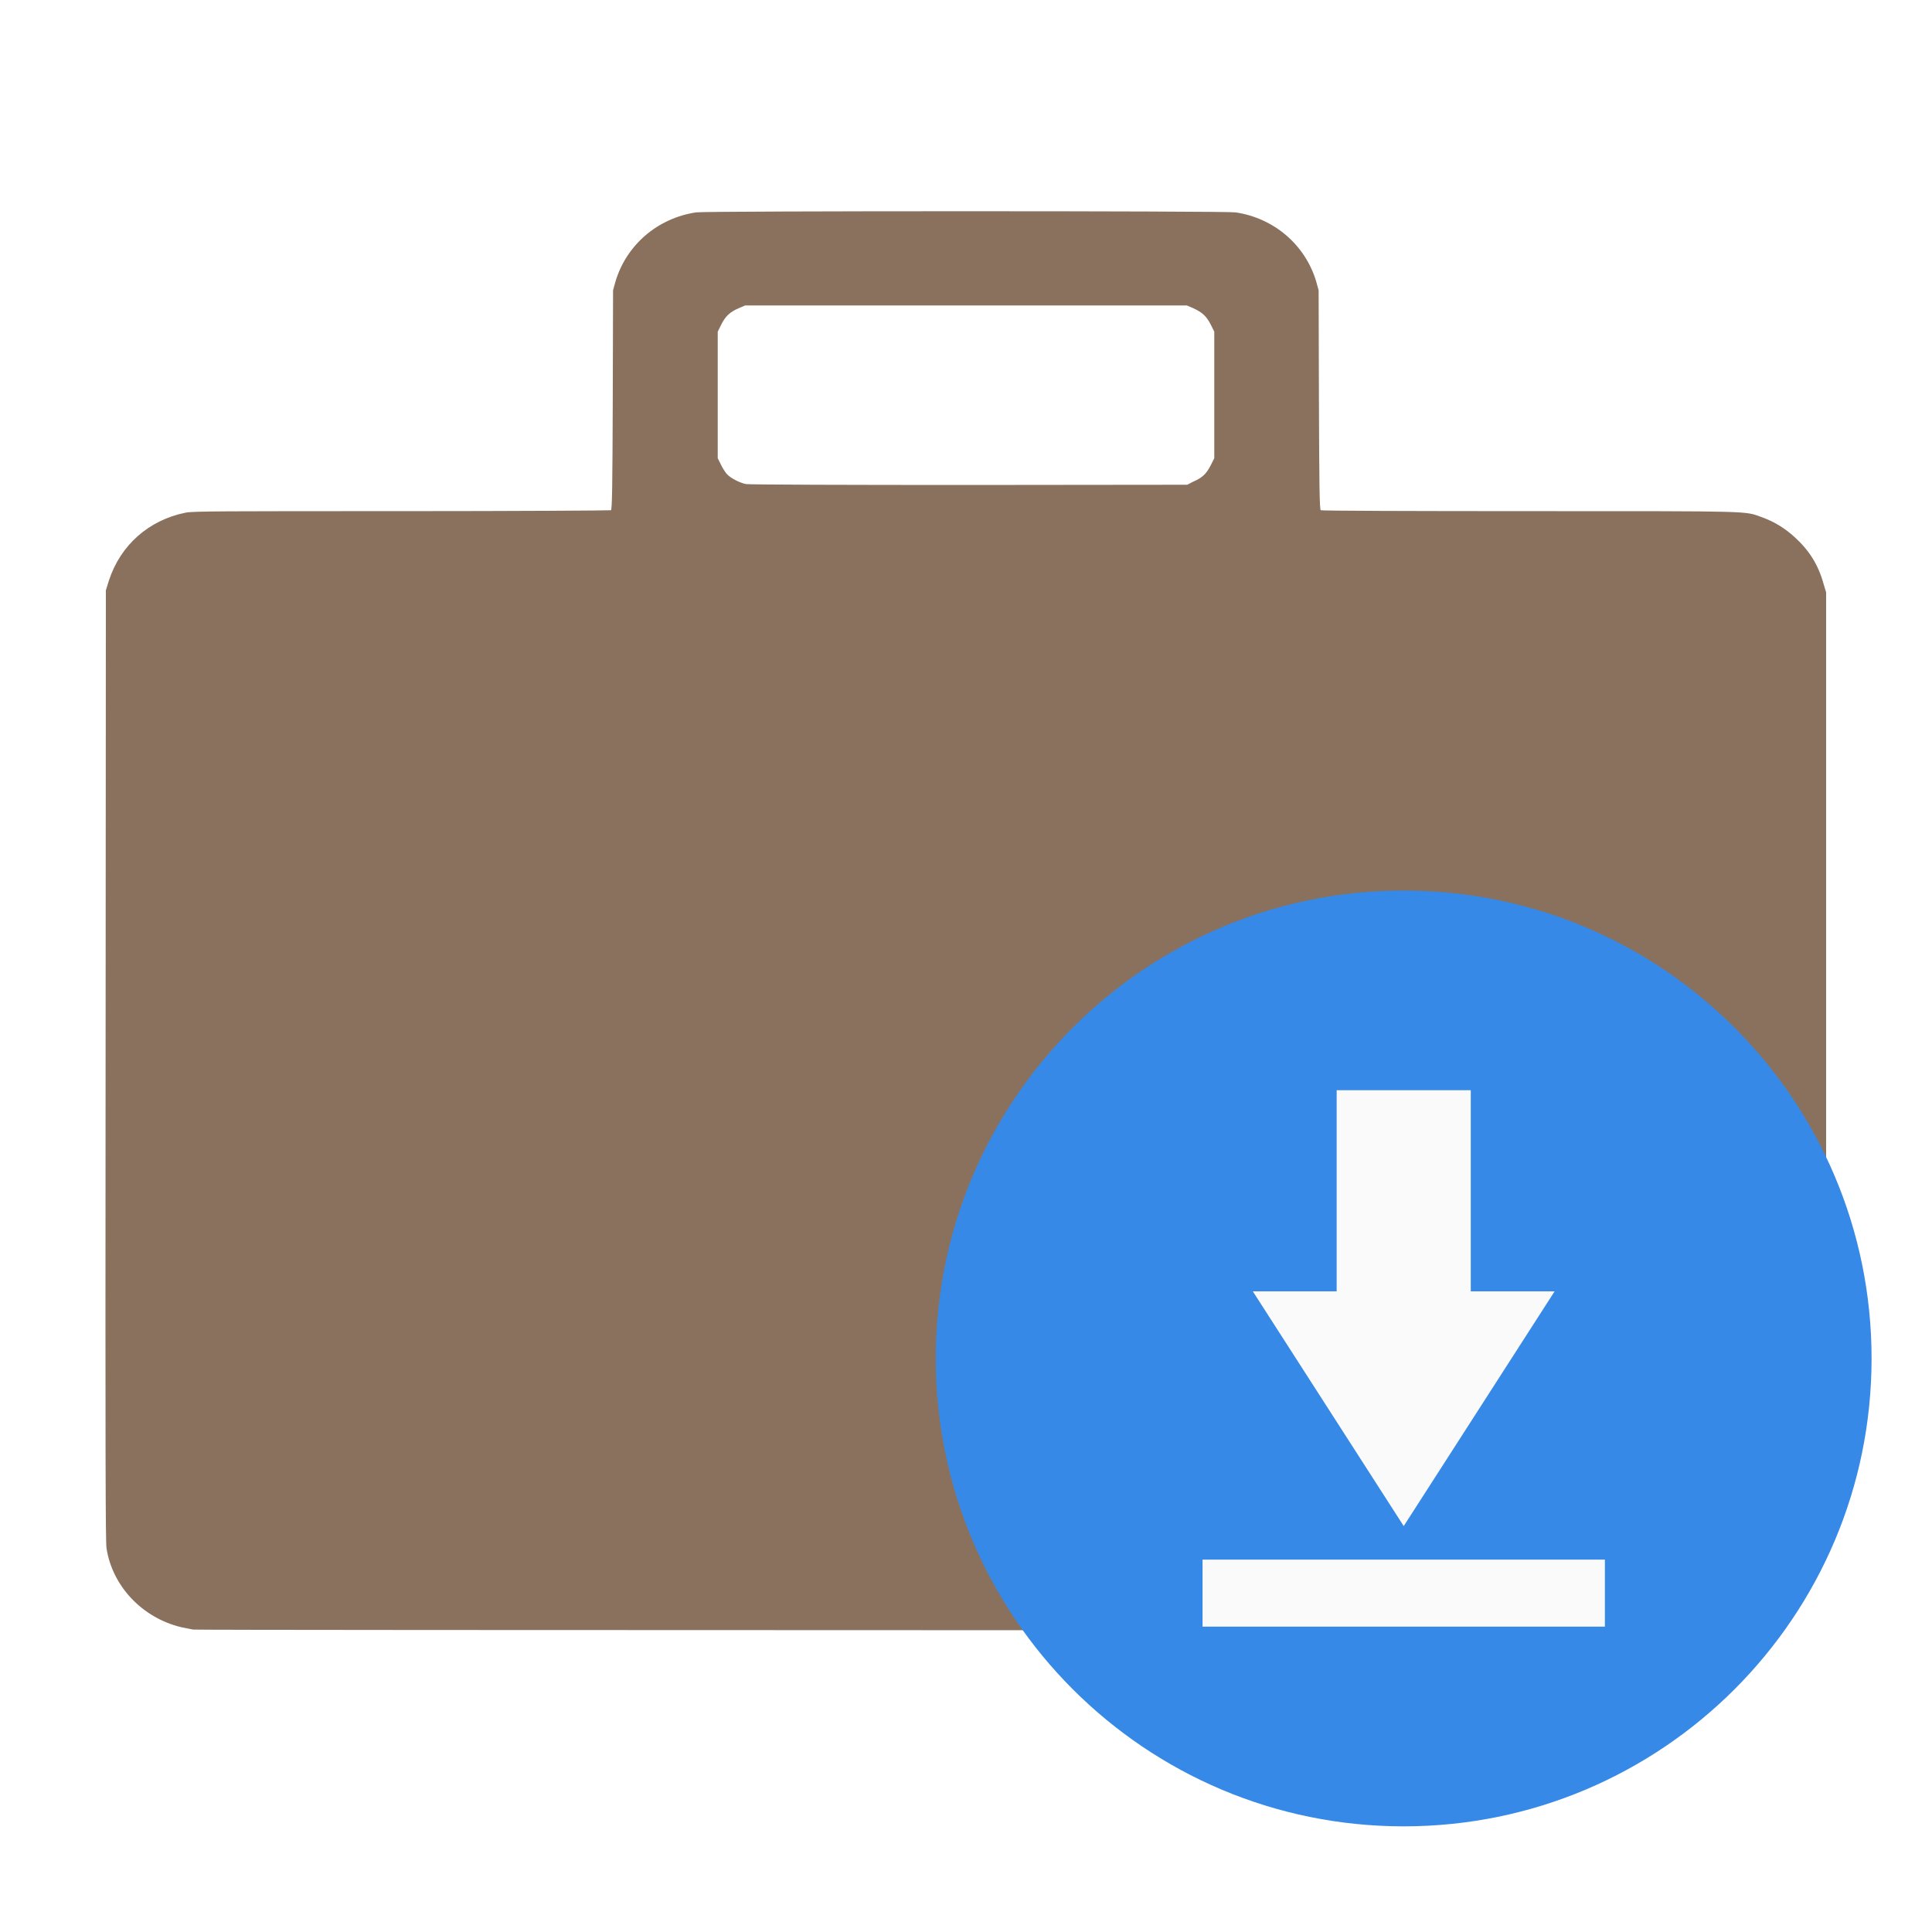
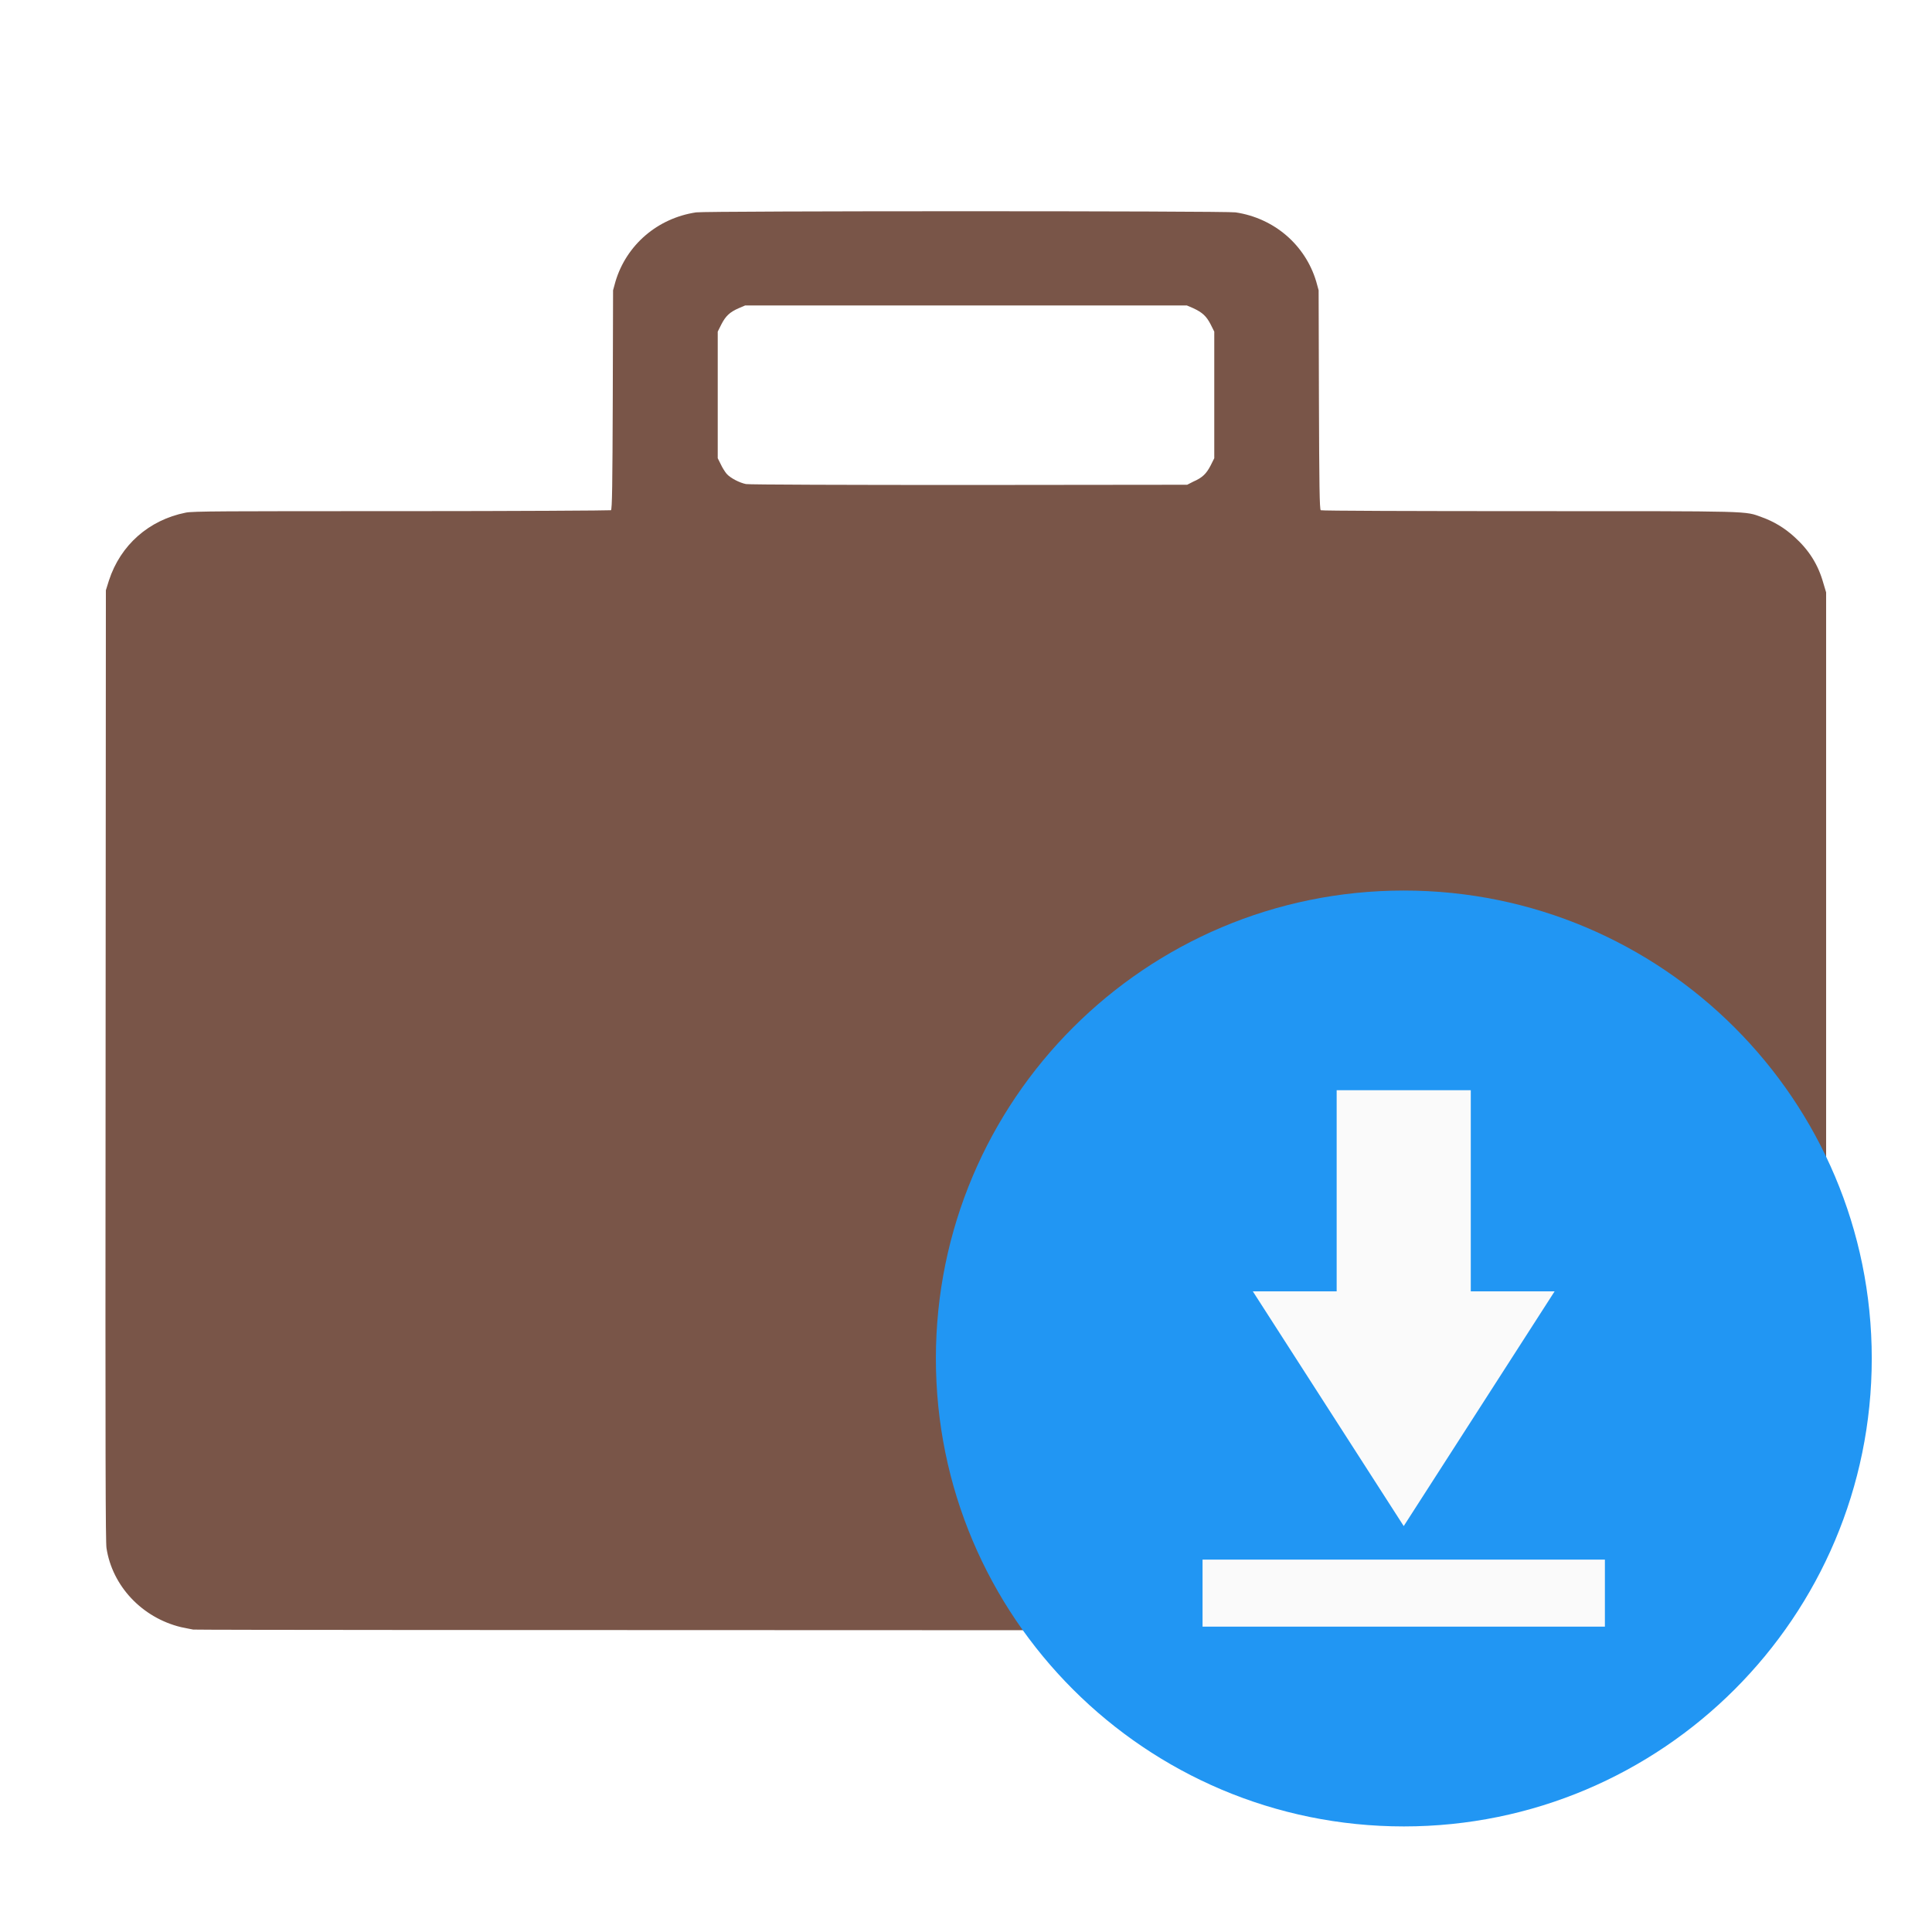
<svg xmlns="http://www.w3.org/2000/svg" width="24" height="24" viewBox="0 0 6.35 6.35" version="1.1" id="svg8">
  <defs id="defs2" />
  <g id="layer1" transform="translate(-1.1126201e-6,-290.65)">
-     <path style="fill:#8a715e;fill-opacity:1;stroke-width:0.004" d="m 0.635,296.006 c -0.006,-7.5e-4 -0.024,-0.005 -0.04,-0.008 -0.128,-0.031 -0.226,-0.135 -0.245,-0.26 -0.003,-0.021 -0.004,-0.273 -0.003,-1.489 l 0.001,-1.659 0.01,-0.032 c 0.038,-0.117 0.132,-0.199 0.252,-0.223 0.022,-0.005 0.125,-0.005 0.71,-0.005 0.376,-3e-5 0.685,-0.002 0.688,-0.003 0.004,-0.002 0.005,-0.085 0.006,-0.363 l 0.001,-0.36 0.008,-0.029 c 0.036,-0.12 0.138,-0.208 0.265,-0.227 0.034,-0.005 1.739,-0.005 1.773,0 0.127,0.019 0.229,0.107 0.265,0.227 l 0.008,0.029 0.001,0.36 c 9.375e-4,0.277 0.002,0.361 0.006,0.363 0.002,0.002 0.312,0.003 0.688,0.003 0.742,6e-5 0.704,-0.001 0.762,0.02 0.039,0.014 0.074,0.035 0.106,0.064 0.049,0.044 0.079,0.092 0.096,0.153 l 0.009,0.03 v 1.671 1.473 l -0.008,0.029 c -0.035,0.123 -0.136,0.211 -0.265,0.233 -0.023,0.004 -0.458,0.005 -2.555,0.005 -1.39,-2.2e-4 -2.532,-7.5e-4 -2.538,-0.002 z m 3.287,-3.773 c 0.03,-0.013 0.043,-0.026 0.057,-0.053 l 0.012,-0.024 v -0.208 -0.208 l -0.012,-0.024 c -0.014,-0.027 -0.027,-0.039 -0.057,-0.053 l -0.021,-0.009 H 3.175 2.449 l -0.021,0.009 c -0.03,0.013 -0.043,0.026 -0.057,0.053 l -0.012,0.024 v 0.208 0.208 l 0.01,0.02 c 0.005,0.011 0.014,0.025 0.019,0.031 0.012,0.014 0.043,0.03 0.064,0.034 0.009,0.002 0.339,0.003 0.733,0.003 l 0.717,-7.5e-4 z" id="path4668" />
-     <g id="g4634" transform="matrix(0.375,0,0,0.375,-2.048368,185.6501)">
-       <circle r="4.101" cy="291.906" cx="17.765" id="path4512" style="opacity:1;fill:#3689e6;fill-opacity:1;stroke:none;stroke-width:0.343;stroke-opacity:1" />
-       <g transform="matrix(0.293873,0,0,0.293873,15.41446,289.5549)" id="g4510" style="fill:#fafafa;enable-background:new">
-         <g style="fill:#fafafa" id="layer1-3" transform="translate(-446,-206)">
-           <path id="path7087" style="fill:#fafafa" d="m 456,206 v 6 h 2.5 l -4.5,7 -4.5,-7 h 2.5 v -6 z m -8,14 h 12 v 2 h -12 z" />
-         </g>
-       </g>
+     <path style="fill:#795548;fill-opacity:1;stroke-width:0.004" d="m 0.635,296.006 c -0.006,-7.5e-4 -0.024,-0.005 -0.04,-0.008 -0.128,-0.031 -0.226,-0.135 -0.245,-0.26 -0.003,-0.021 -0.004,-0.273 -0.003,-1.489 l 0.001,-1.659 0.01,-0.032 c 0.038,-0.117 0.132,-0.199 0.252,-0.223 0.022,-0.005 0.125,-0.005 0.71,-0.005 0.376,-3e-5 0.685,-0.002 0.688,-0.003 0.004,-0.002 0.005,-0.085 0.006,-0.363 l 0.001,-0.36 0.008,-0.029 c 0.036,-0.12 0.138,-0.208 0.265,-0.227 0.034,-0.005 1.739,-0.005 1.773,0 0.127,0.019 0.229,0.107 0.265,0.227 l 0.008,0.029 0.001,0.36 c 9.375e-4,0.277 0.002,0.361 0.006,0.363 0.002,0.002 0.312,0.003 0.688,0.003 0.742,6e-5 0.704,-0.001 0.762,0.02 0.039,0.014 0.074,0.035 0.106,0.064 0.049,0.044 0.079,0.092 0.096,0.153 l 0.009,0.03 v 1.671 1.473 l -0.008,0.029 c -0.035,0.123 -0.136,0.211 -0.265,0.233 -0.023,0.004 -0.458,0.005 -2.555,0.005 -1.39,-2.2e-4 -2.532,-7.5e-4 -2.538,-0.002 z m 3.287,-3.773 c 0.03,-0.013 0.043,-0.026 0.057,-0.053 l 0.012,-0.024 v -0.208 -0.208 l -0.012,-0.024 c -0.014,-0.027 -0.027,-0.039 -0.057,-0.053 l -0.021,-0.009 H 3.175 2.449 l -0.021,0.009 c -0.03,0.013 -0.043,0.026 -0.057,0.053 l -0.012,0.024 v 0.208 0.208 l 0.01,0.02 c 0.005,0.011 0.014,0.025 0.019,0.031 0.012,0.014 0.043,0.03 0.064,0.034 0.009,0.002 0.339,0.003 0.733,0.003 l 0.717,-7.5e-4 z" id="path4668" />
+     <circle style="opacity:1;fill:#2196f3;fill-opacity:1;stroke:none;stroke-width:0.129;stroke-opacity:1" id="path4512" cx="4.614" cy="295.115" r="1.538" />
+     <g style="fill:#fafafa" id="layer1-3" transform="matrix(0.1102024,0,0,0.1102024,-45.41821,271.5315)">
+       <path id="path7087" style="fill:#fafafa" d="m 456,206 v 6 h 2.5 l -4.5,7 -4.5,-7 h 2.5 v -6 z m -8,14 h 12 v 2 h -12 z" />
    </g>
  </g>
</svg>
